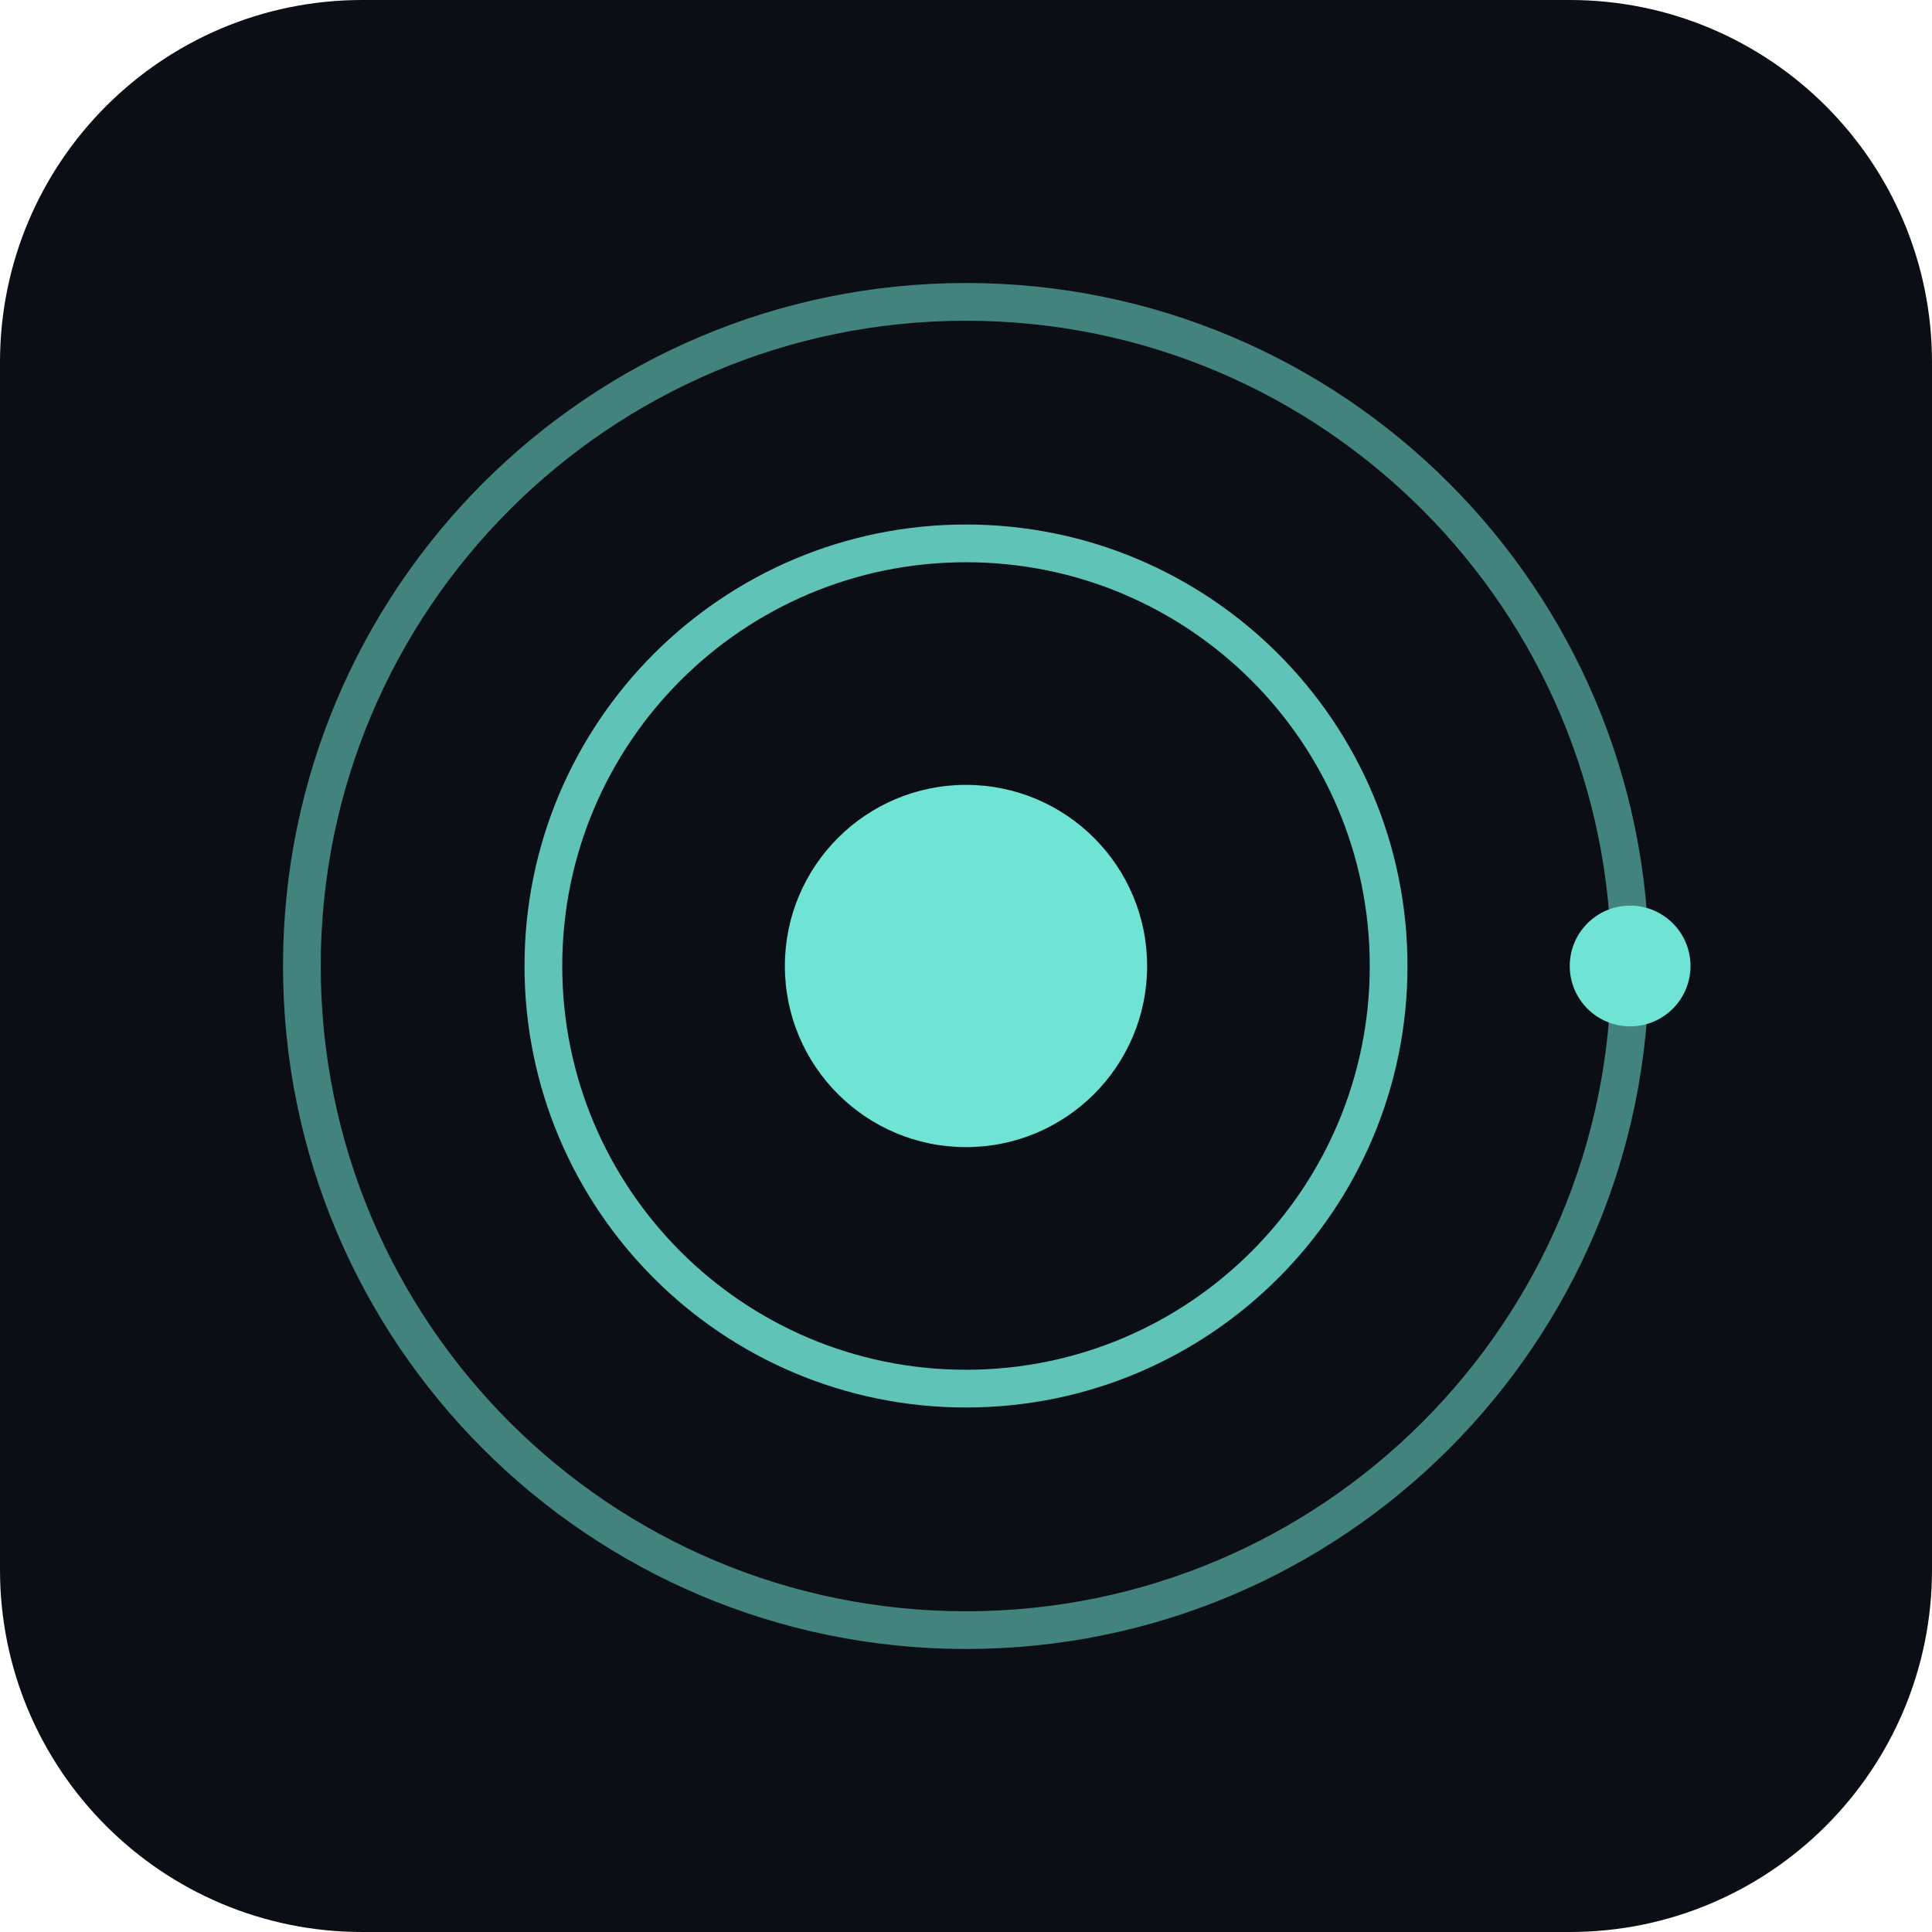
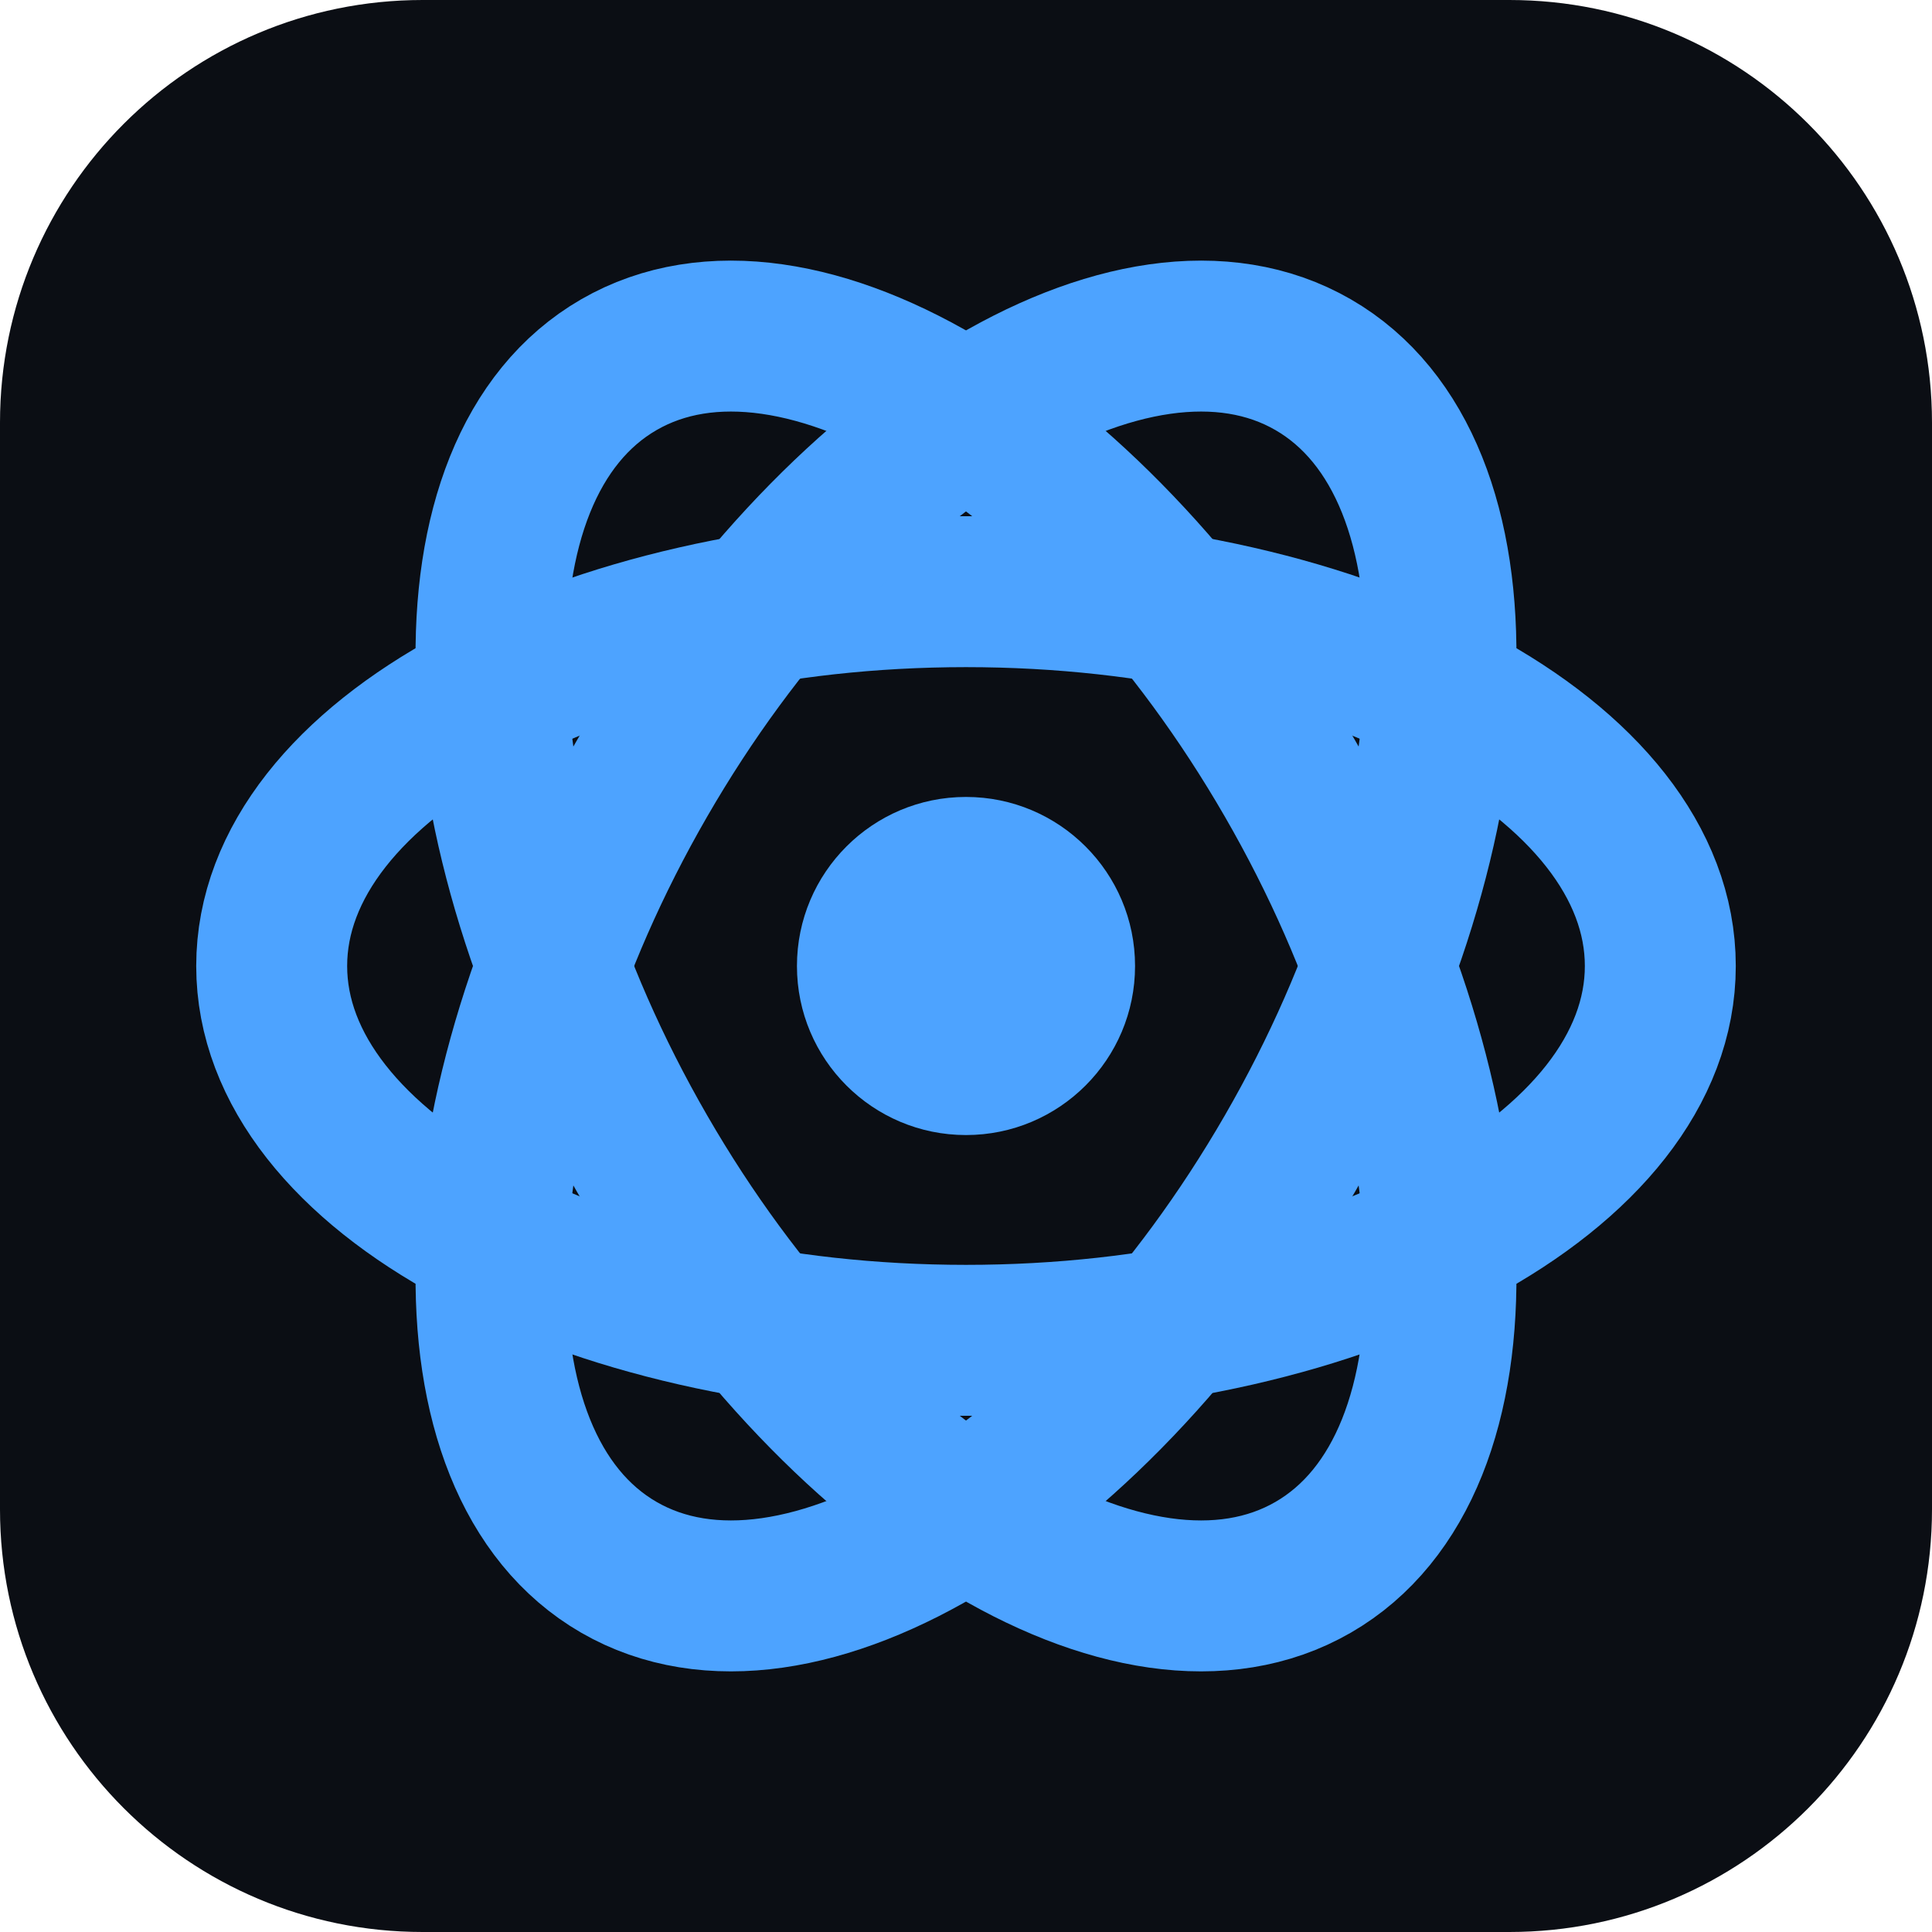
- <svg xmlns="http://www.w3.org/2000/svg" width="512" height="512" viewBox="0 0 512 512" role="img" aria-label="Neutron">
-   <rect width="512" height="512" rx="96" fill="#0b0e14" />
-   <g transform="translate(256 256)">
-     <circle r="176" fill="none" stroke="#6fe3d4" stroke-width="10" opacity="0.55" />
-     <circle r="112" fill="none" stroke="#6fe3d4" stroke-width="10" opacity="0.85" />
-     <circle r="48" fill="#6fe3d4" />
-     <circle cx="176" r="16" fill="#6fe3d4" />
+ <svg xmlns="http://www.w3.org/2000/svg" viewBox="0 0 32 32" width="512" height="512" role="img" aria-label="Neutron">
+   <rect width="32" height="32" rx="7" fill="#0b0e14" />
+   <g fill="none" stroke="#4da3ff" stroke-width="2.5">
+     <ellipse cx="16" cy="16" rx="11.5" ry="6.2" />
+     <ellipse cx="16" cy="16" rx="11.5" ry="6.2" transform="rotate(60 16 16)" />
+     <ellipse cx="16" cy="16" rx="11.5" ry="6.2" transform="rotate(120 16 16)" />
  </g>
+   <circle cx="16" cy="16" r="2.8" fill="#4da3ff" />
</svg>
